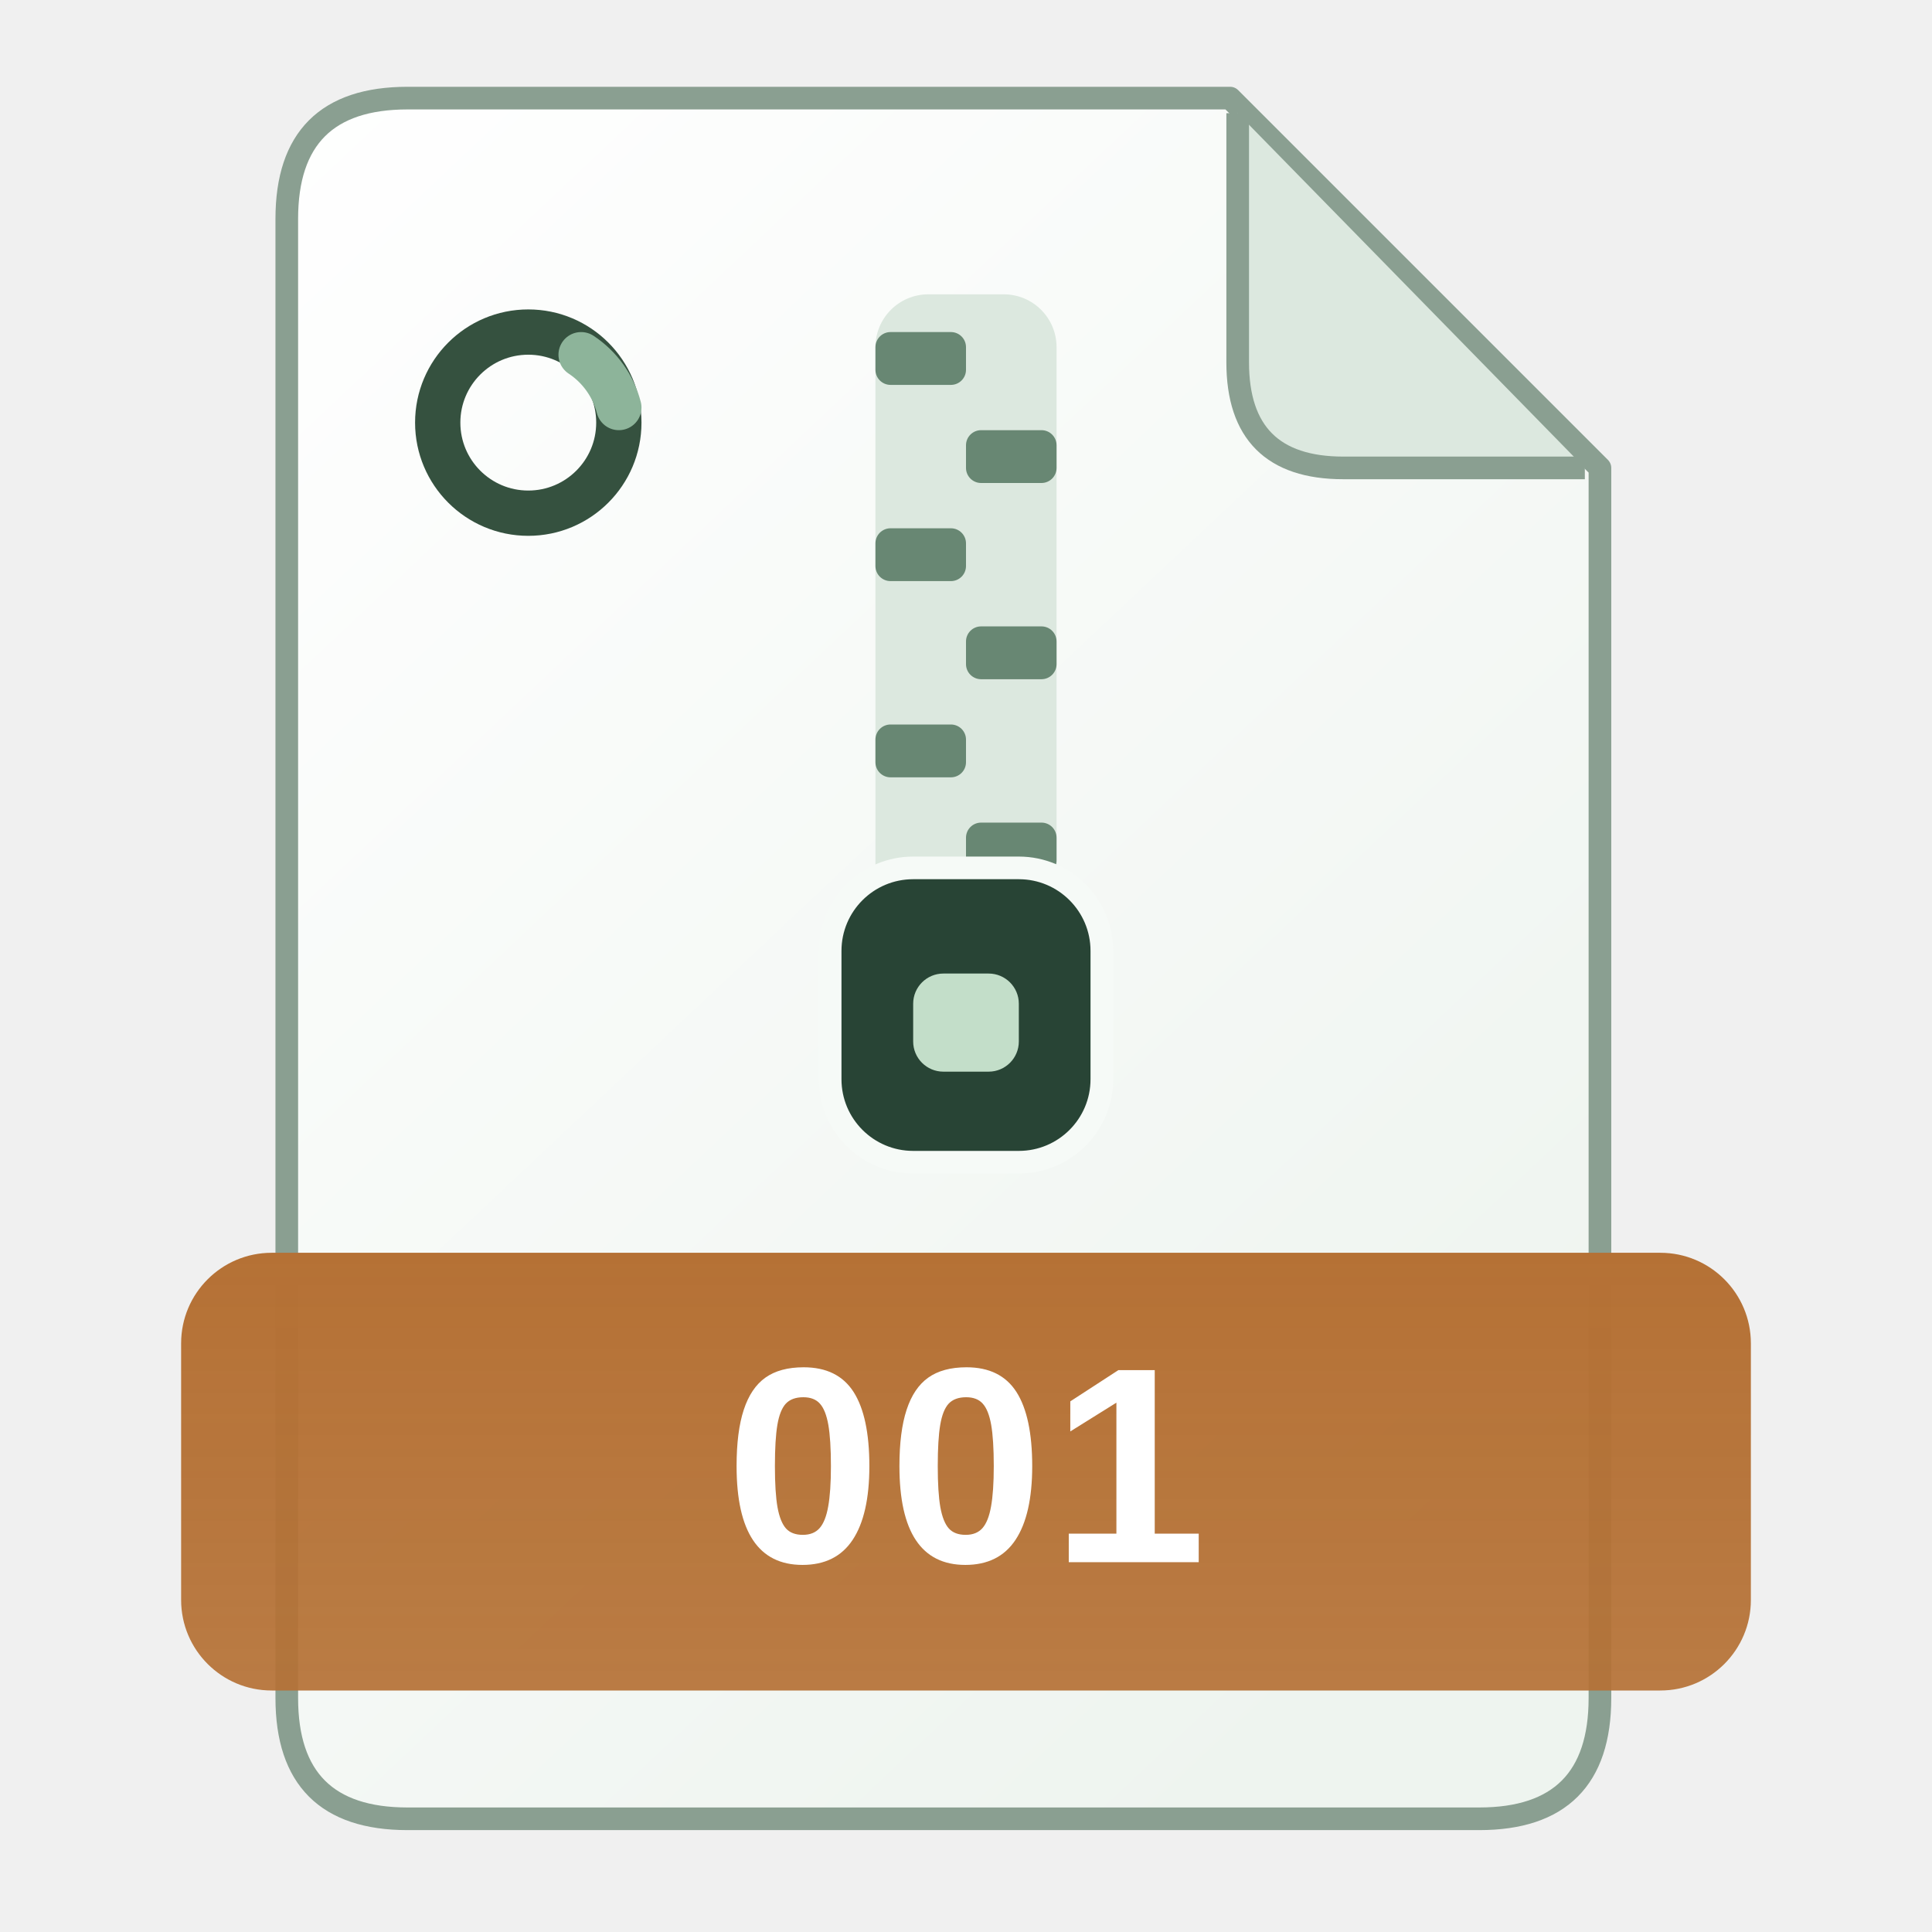
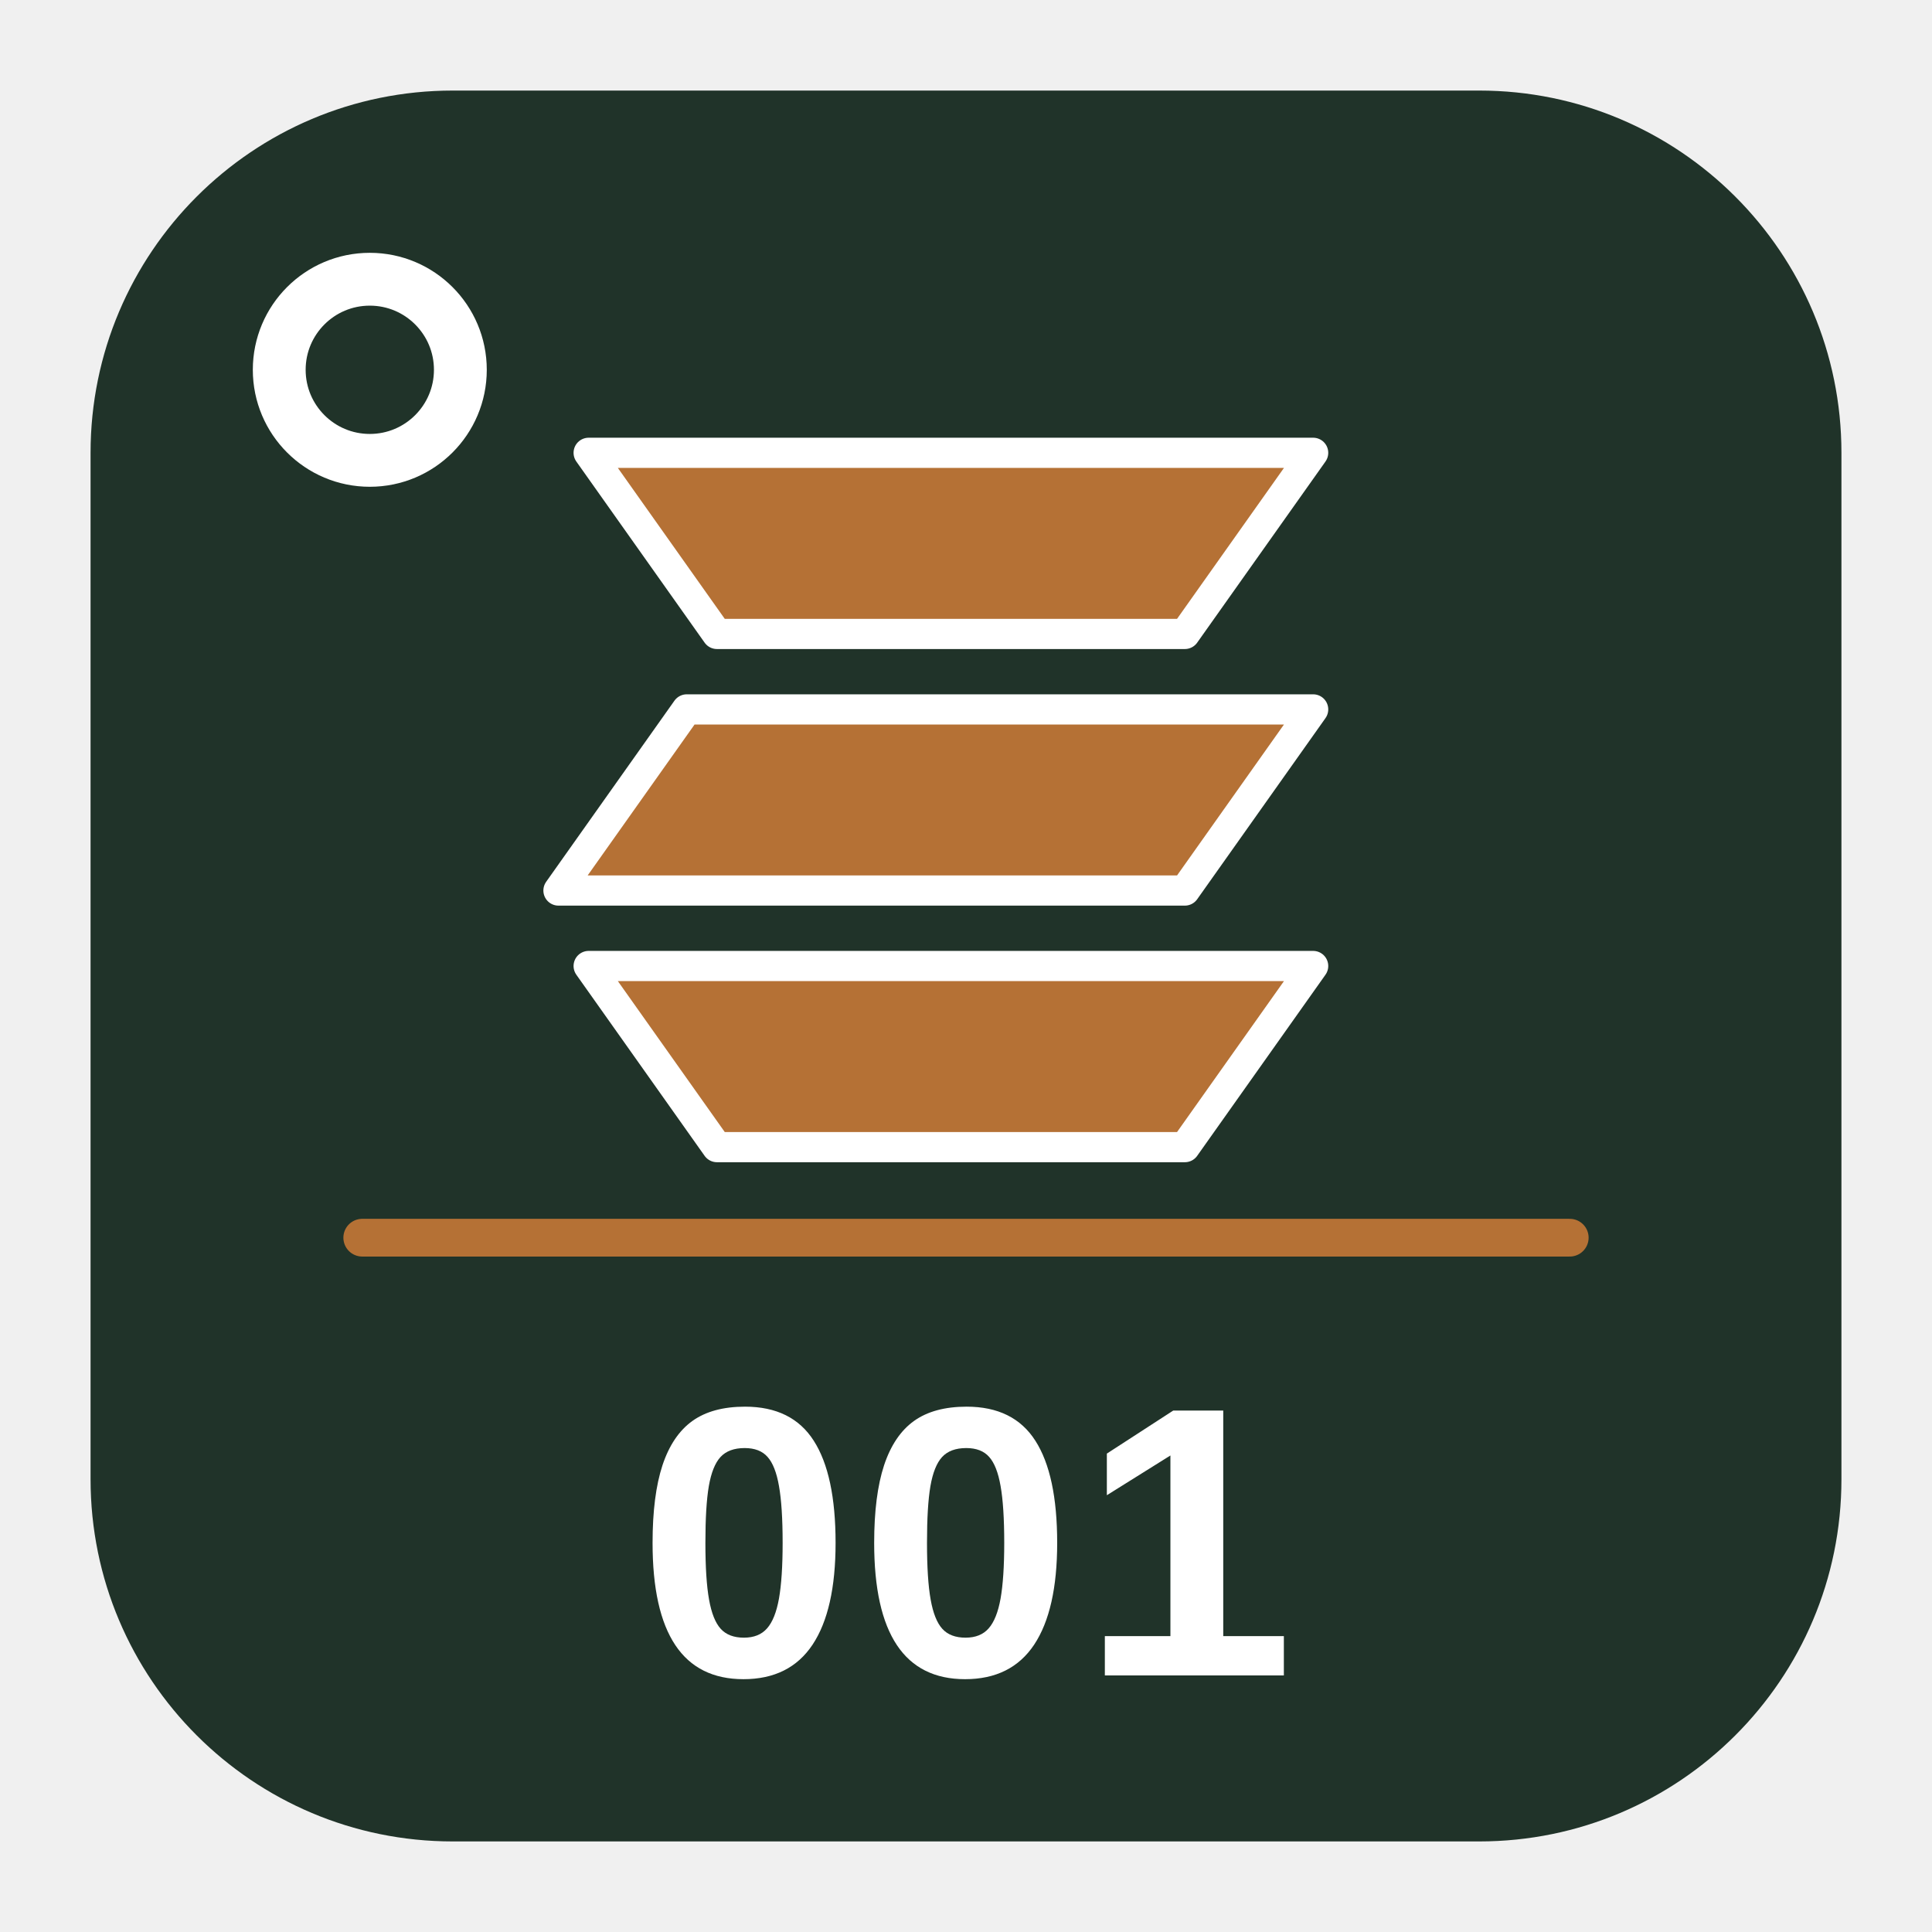
<svg xmlns="http://www.w3.org/2000/svg" width="256" height="256" viewBox="0 0 256 256">
-   <defs>
-     <linearGradient id="paper" x1="0" y1="0" x2=".7" y2="1">
-       <stop stop-color="#FFFFFF" />
-       <stop offset="1" stop-color="#EEF4EF" />
-     </linearGradient>
-     <linearGradient id="badge" x2="0" y2="1">
-       <stop stop-color="#B57135" />
-       <stop offset="1" stop-color="#B57135" stop-opacity=".92" />
-     </linearGradient>
-   </defs>
-   <path d="M54 13H163L212 62V225Q212 241 196 241H54Q38 241 38 225V29Q38 13 54 13Z" fill="url(#paper)" stroke="#8A9F91" stroke-width="3" stroke-linejoin="round" />
-   <path d="M164 15V48Q164 62 178 62H210" fill="#DCE8DF" stroke="#8A9F91" stroke-width="3" stroke-linejoin="round" />
-   <rect x="116" y="39" width="24" height="100" rx="7" fill="#DCE8DF" />
-   <rect x="116" y="44" width="12" height="7" rx="2" fill="#688773" />
-   <rect x="128" y="57" width="12" height="7" rx="2" fill="#688773" />
-   <rect x="116" y="70" width="12" height="7" rx="2" fill="#688773" />
-   <rect x="128" y="83" width="12" height="7" rx="2" fill="#688773" />
-   <rect x="116" y="96" width="12" height="7" rx="2" fill="#688773" />
-   <rect x="128" y="109" width="12" height="7" rx="2" fill="#688773" />
-   <rect x="110" y="115" width="36" height="39" rx="11" fill="#284435" stroke="#F6FAF7" stroke-width="3" />
-   <rect x="121" y="129" width="14" height="13" rx="4" fill="#C3DEC9" />
-   <circle cx="70" cy="56" r="12" fill="none" stroke="#35513F" stroke-width="6" />
-   <path d="M77 47a12 12 0 0 1 5 7" fill="none" stroke="#8DB49A" stroke-width="6" stroke-linecap="round" />
-   <rect x="24" y="166" width="208" height="58" rx="12" fill="url(#badge)" />
-   <text x="128" y="207" text-anchor="middle" font-family="Segoe UI,Arial,sans-serif" font-size="37" font-weight="700" letter-spacing="1" fill="#FFFFFF">001</text>
+   <rect x="12" y="12" width="232" height="232" rx="48" fill="#203329" />
+   <circle cx="49" cy="49" r="12" fill="none" stroke="#FFFFFF" stroke-width="7" />
+   <path d="M78 60h96l-17 24H95zm13 34h83l-17 24H74zm-13 34h96l-17 24H95z" fill="#B57135" stroke="#FFFFFF" stroke-width="4" stroke-linejoin="round" />
+   <path d="M48 164h160" stroke="#B57135" stroke-width="5" stroke-linecap="round" />
+   <text x="128" y="222" text-anchor="middle" font-family="Segoe UI,Arial,sans-serif" font-size="51" font-weight="800" letter-spacing="1" fill="#FFFFFF">001</text>
</svg>
